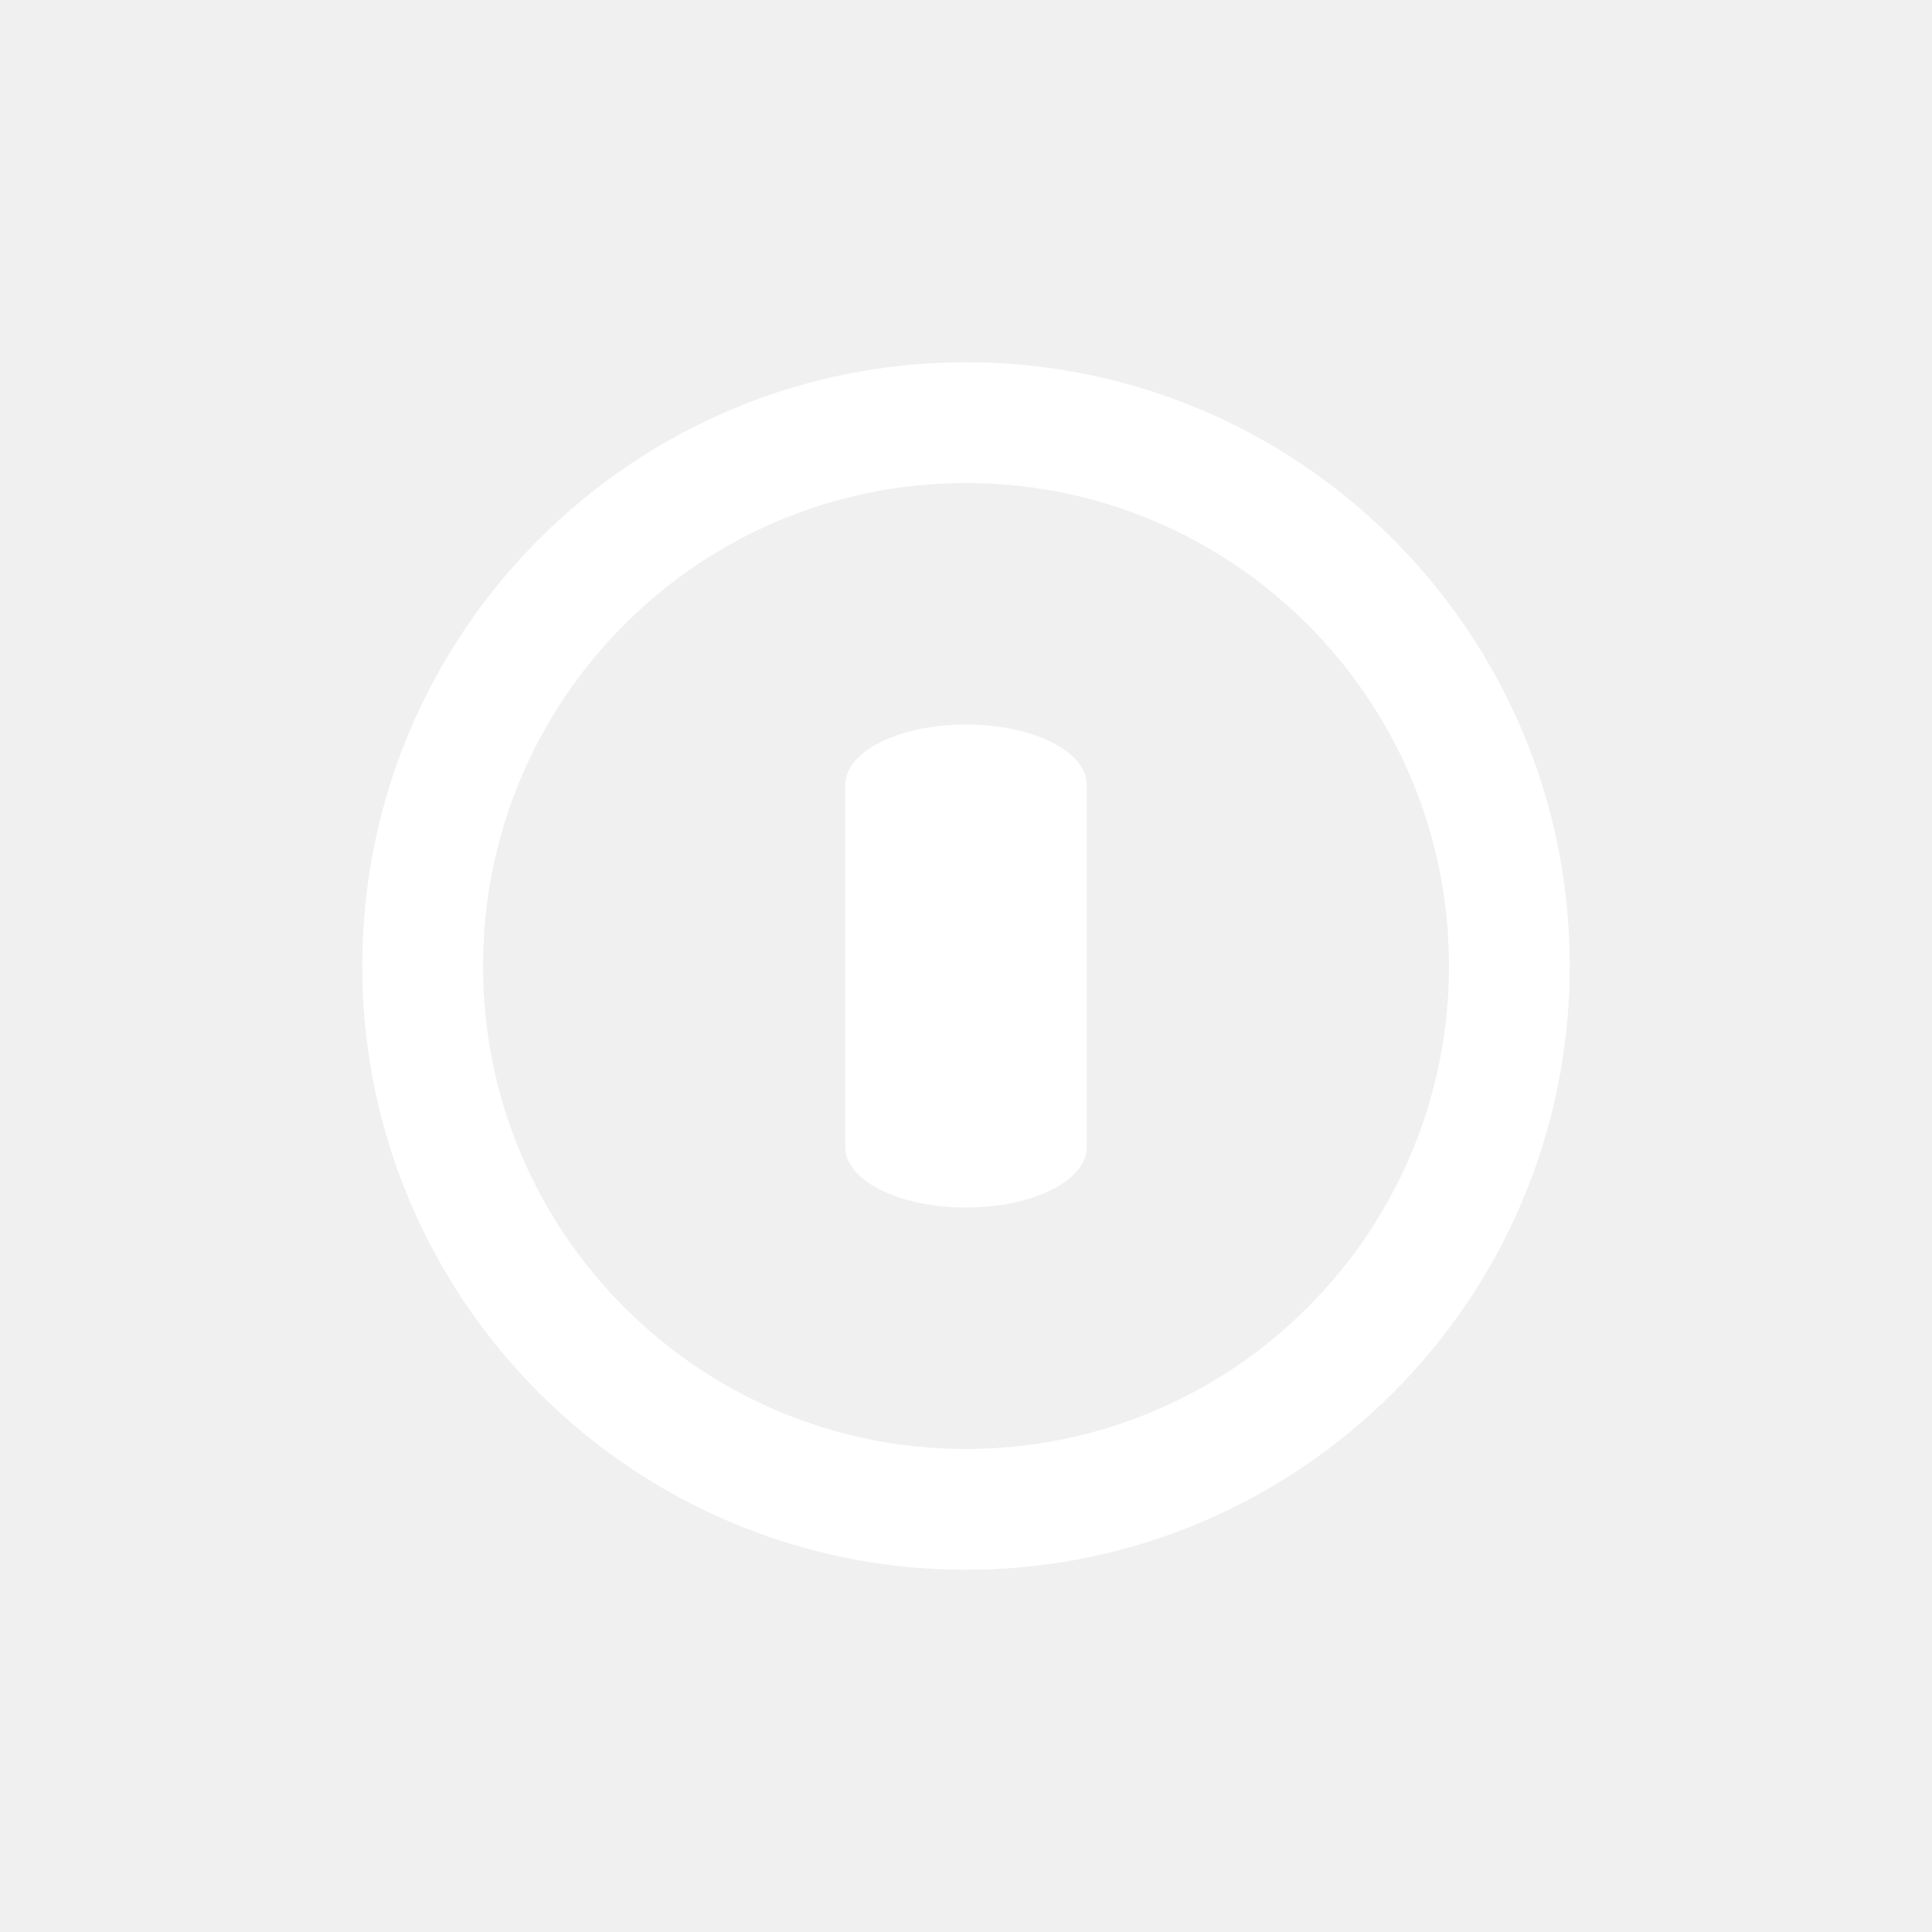
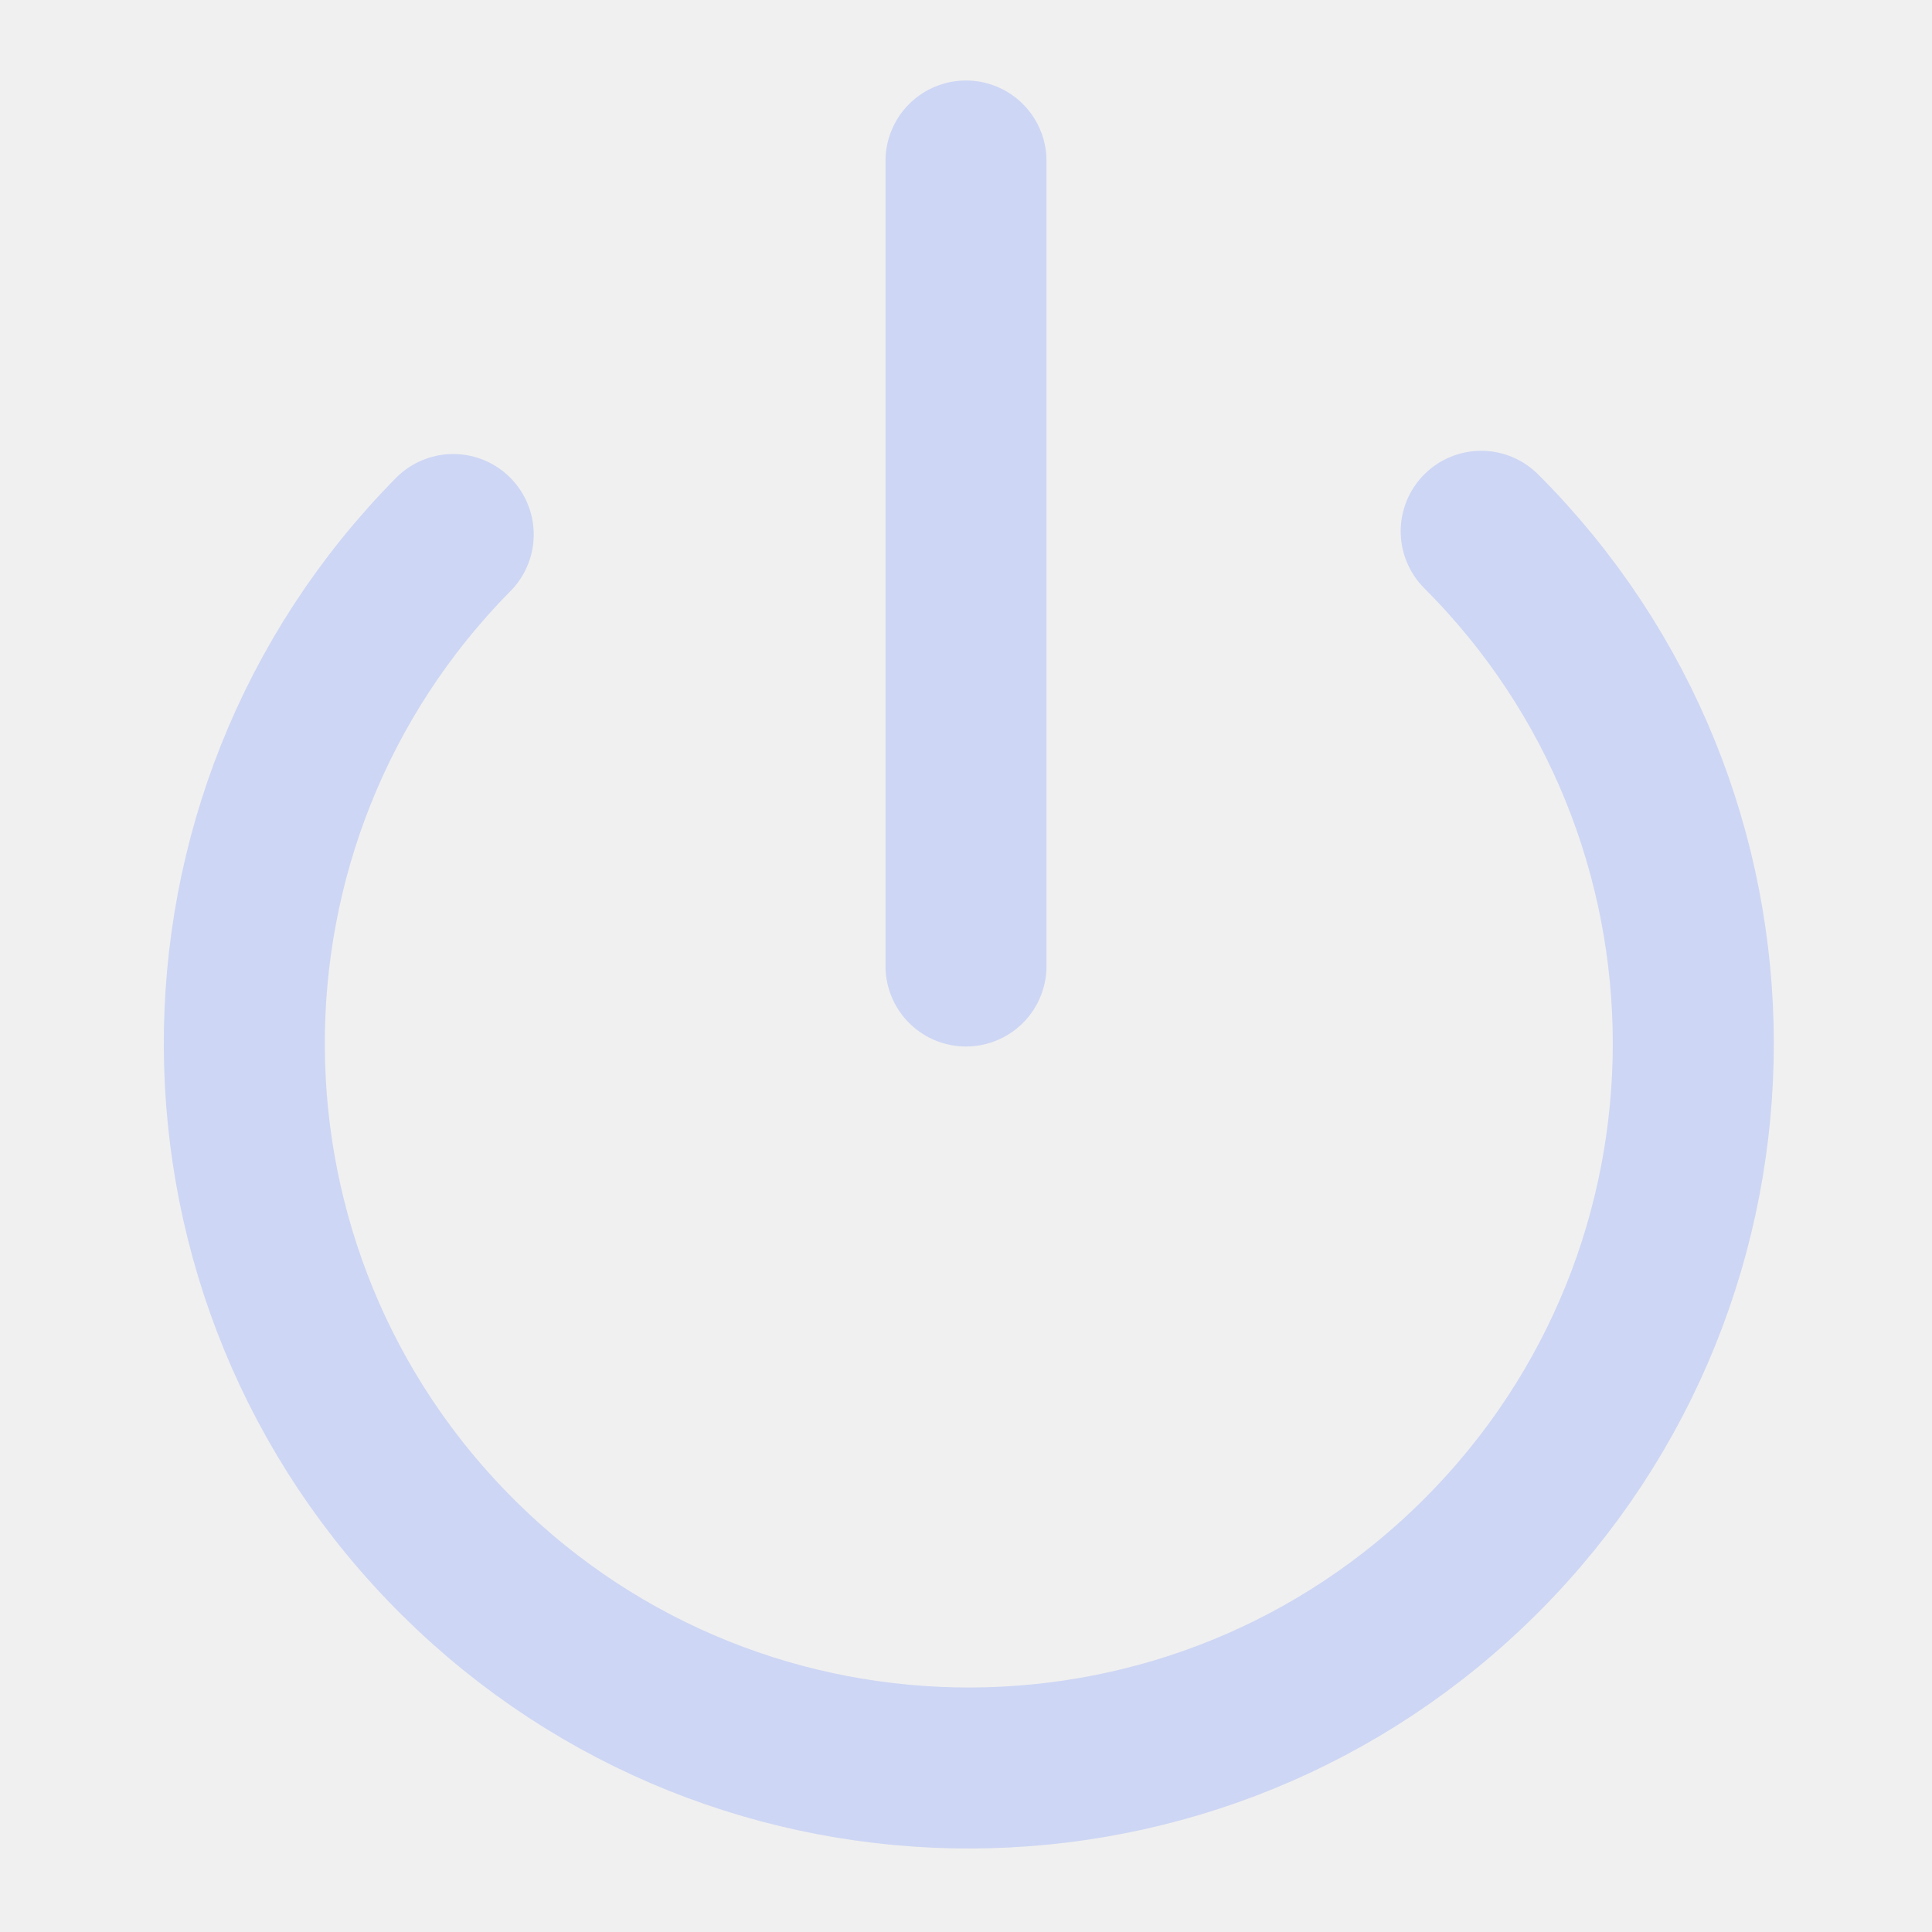
- <svg xmlns="http://www.w3.org/2000/svg" width="16" height="16" version="1" id="svg8">
-   <defs id="defs12" />
-   <circle fill="#F38BA8" cx="8" cy="8" r="8" id="circle2" style="fill:none;fill-opacity:1" />
-   <path fill="#fff" d="m8 3a5 5 0 0 0 -5 5 5 5 0 0 0 5 5 5 5 0 0 0 5 -5 5 5 0 0 0 -5 -5zm0 1a4 4 0 0 1 4 4 4 4 0 0 1 -4 4 4 4 0 0 1 -4 -4 4 4 0 0 1 4 -4z" id="path4" />
-   <path fill="#fff" d="m8 6c-0.554 0-1 0.223-1 0.5v3c0 0.277 0.446 0.5 1 0.5s1-0.223 1-0.5v-3c0-0.277-0.446-0.5-1-0.5z" id="path6" />
+ <svg xmlns="http://www.w3.org/2000/svg" width="24" height="24" viewBox="0 0 24 24" fill="none" stroke="#CDD6F4" stroke-width="2" stroke-linecap="round" stroke-linejoin="round">
+   <path d="M12 2v10" />
+   <path d="M18.4 6.6a9 9 0 1 1-12.77.04" />
</svg>
